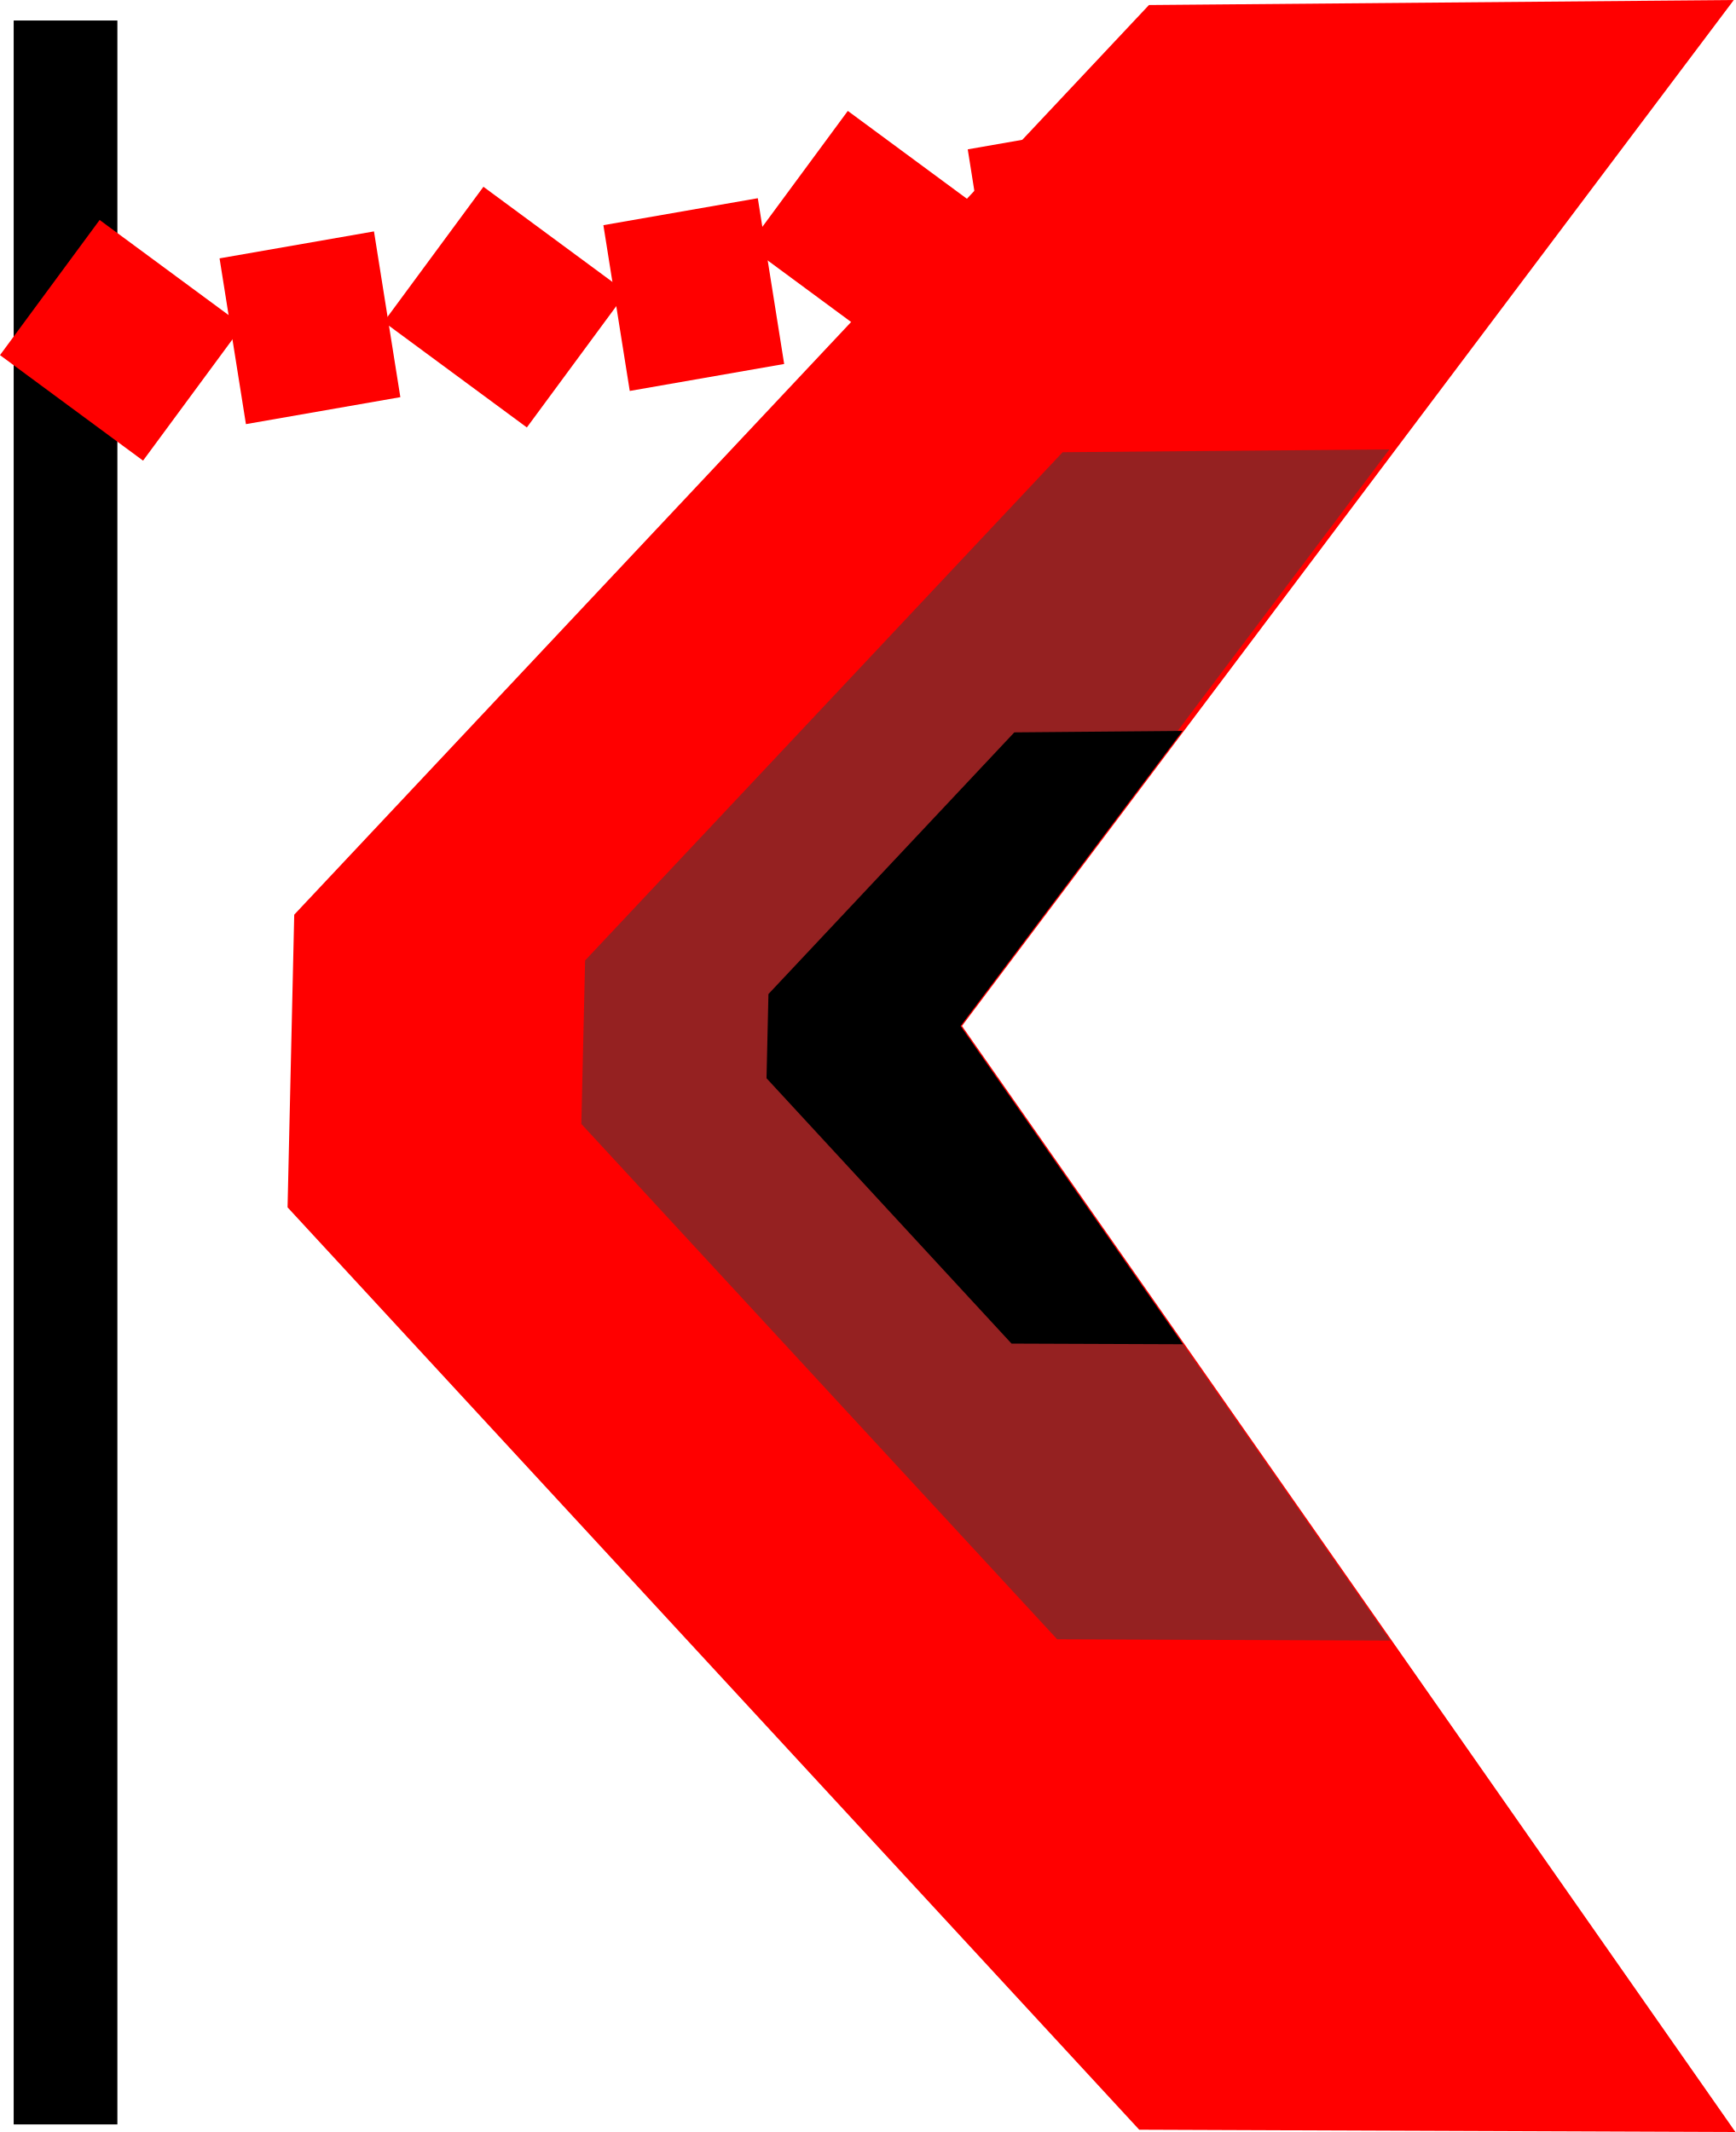
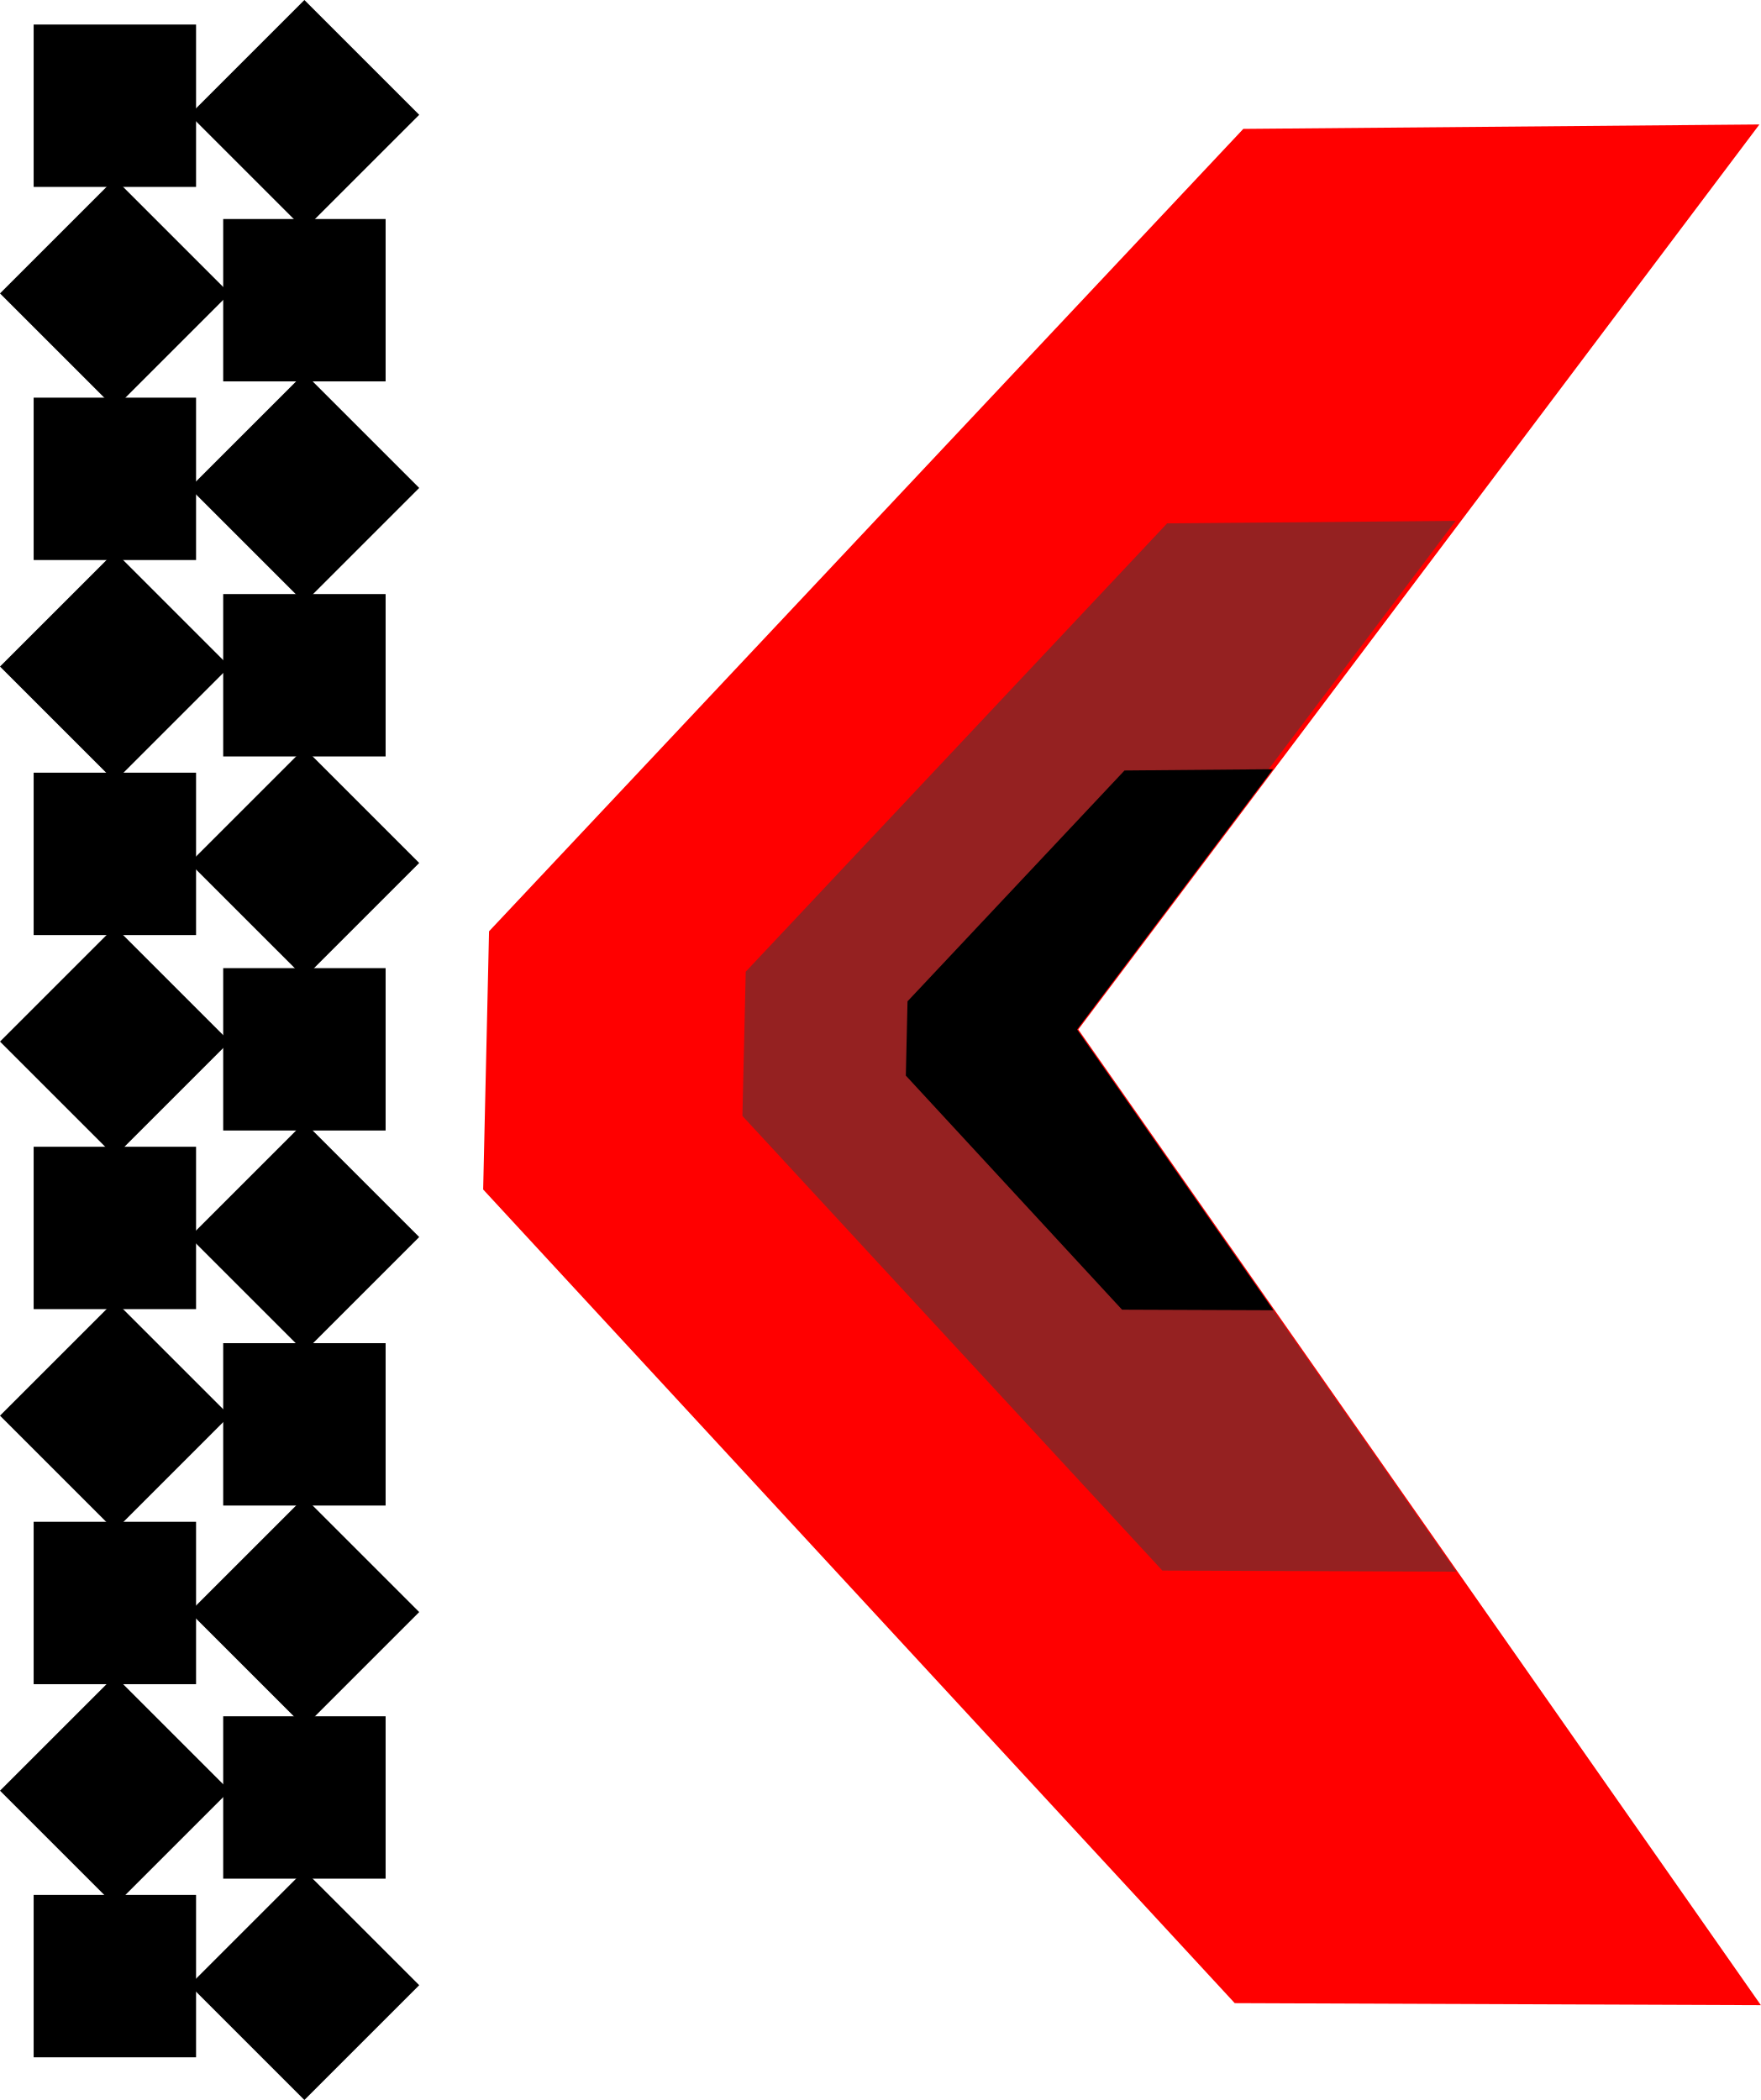
- <svg xmlns="http://www.w3.org/2000/svg" version="1.1" width="58.576" height="71.948" viewBox="0,0,58.576,71.948">
-   <g transform="translate(-221.3402,-148.842)">
+ <svg xmlns="http://www.w3.org/2000/svg" version="1.1" width="67.35" height="80.337" viewBox="0,0,67.35,80.337">
+   <g transform="translate(-222.3161,-139.8314)">
    <g data-paper-data="{&quot;isPaintingLayer&quot;:true}" fill-rule="nonzero" stroke="none" stroke-width="0" stroke-linecap="butt" stroke-linejoin="miter" stroke-miterlimit="10" stroke-dasharray="" stroke-dashoffset="0" style="mix-blend-mode: normal">
-       <path d="M221.802,220.534v-71h3.5v71z" fill="#000000" />
-       <g fill="#ff0000">
-         <path d="M226.169,164.387l-4.829,-3.561l3.363,-4.561l4.829,3.561z" />
-         <path d="M234.853,162.245l-5.212,0.91l-0.89,-5.594l5.212,-0.91z" />
-         <path d="M239.123,163.267l-4.829,-3.561l3.363,-4.561l4.829,3.561z" />
-         <path d="M247.808,161.125l-5.212,0.91l-0.89,-5.594l5.212,-0.91z" />
-         <path d="M251.422,160.707l-4.829,-3.561l3.363,-4.561l4.829,3.561z" />
-         <path d="M260.106,158.566l-5.212,0.91l-0.89,-5.594l5.212,-0.91z" />
-         <path d="M264.376,159.587l-4.829,-3.561l3.363,-4.561l4.829,3.561z" />
-         <path d="M273.061,157.446l-5.212,0.91l-0.89,-5.594l5.212,-0.91z" />
+       <g data-paper-data="{&quot;index&quot;:null}">
+         <path d="M241.021,175.459l28.849,-30.697l19.74,-0.169l-26.051,34.622l26.107,37.326l-20.124,-0.078l-28.746,-31.127z" fill="#ff0000" />
+         <path d="M250.839,177.004l16.118,-17.151l11.029,-0.095l-14.555,19.344l14.586,20.854l-11.244,-0.043l-16.061,-17.391z" fill="#952121" />
+         <path d="M257.027,178.138l8.299,-8.831l5.679,-0.049l-7.494,9.96l7.51,10.738l-5.789,-0.022l-8.27,-8.955z" fill="#000000" />
      </g>
-       <g data-paper-data="{&quot;index&quot;:null}">
-         <path d="M231.271,179.709l28.849,-30.697l19.74,-0.169l-26.051,34.622l26.107,37.326l-20.124,-0.078l-28.746,-31.127z" fill="#ff0000" />
-         <path d="M241.089,181.254l16.118,-17.151l11.029,-0.095l-14.555,19.344l14.586,20.854l-11.244,-0.043l-16.061,-17.391z" fill="#952121" />
-         <path d="M247.277,182.388l8.299,-8.831l5.679,-0.049l-7.494,9.96l7.51,10.738l-5.789,-0.022l-8.27,-8.955z" fill="#000000" />
-       </g>
+       <path d="M230.853,183.08v-6.212h6.212v6.212z" fill="#000000" />
+       <path d="M229.566,187.155l4.392,-4.392l4.392,4.392l-4.392,4.392z" fill="#000000" />
+       <path d="M230.853,197.427v-6.212h6.212v6.212z" fill="#000000" />
+       <path d="M229.566,201.502l4.392,-4.392l4.392,4.392l-4.392,4.392z" fill="#000000" />
+       <path d="M230.853,211.701v-6.212h6.212v6.212z" fill="#000000" />
+       <path d="M229.566,215.776l4.392,-4.392l4.392,4.392l-4.392,4.392z" fill="#000000" />
+       <path d="M229.566,144.224l4.392,-4.392l4.392,4.392l-4.392,4.392z" fill="#000000" />
+       <path d="M230.853,154.422v-6.212h6.212v6.212z" fill="#000000" />
+       <path d="M229.566,158.498l4.392,-4.392l4.392,4.392l-4.392,4.392z" fill="#000000" />
+       <path d="M230.853,168.77v-6.212h6.212v6.212z" fill="#000000" />
+       <path d="M229.566,172.845l4.392,-4.392l4.392,4.392l-4.392,4.392z" fill="#000000" />
+       <path d="M223.603,189.913v-6.212h6.212v6.212z" fill="#000000" />
+       <path d="M222.316,193.989l4.392,-4.392l4.392,4.392l-4.392,4.392z" fill="#000000" />
+       <path d="M223.603,204.261v-6.212h6.212v6.212z" fill="#000000" />
+       <path d="M222.316,208.336l4.392,-4.392l4.392,4.392l-4.392,4.392z" fill="#000000" />
+       <path d="M223.603,218.535v-6.212h6.212v6.212z" fill="#000000" />
+       <path d="M223.603,146.982v-6.212h6.212v6.212z" fill="#000000" />
+       <path d="M222.316,151.057l4.392,-4.392l4.392,4.392l-4.392,4.392z" fill="#000000" />
+       <path d="M223.603,161.256v-6.212h6.212v6.212z" fill="#000000" />
+       <path d="M222.316,165.331l4.392,-4.392l4.392,4.392l-4.392,4.392z" fill="#000000" />
+       <path d="M223.603,175.603v-6.212h6.212v6.212z" fill="#000000" />
+       <path d="M222.316,179.678l4.392,-4.392l4.392,4.392l-4.392,4.392z" fill="#000000" />
    </g>
  </g>
</svg>
